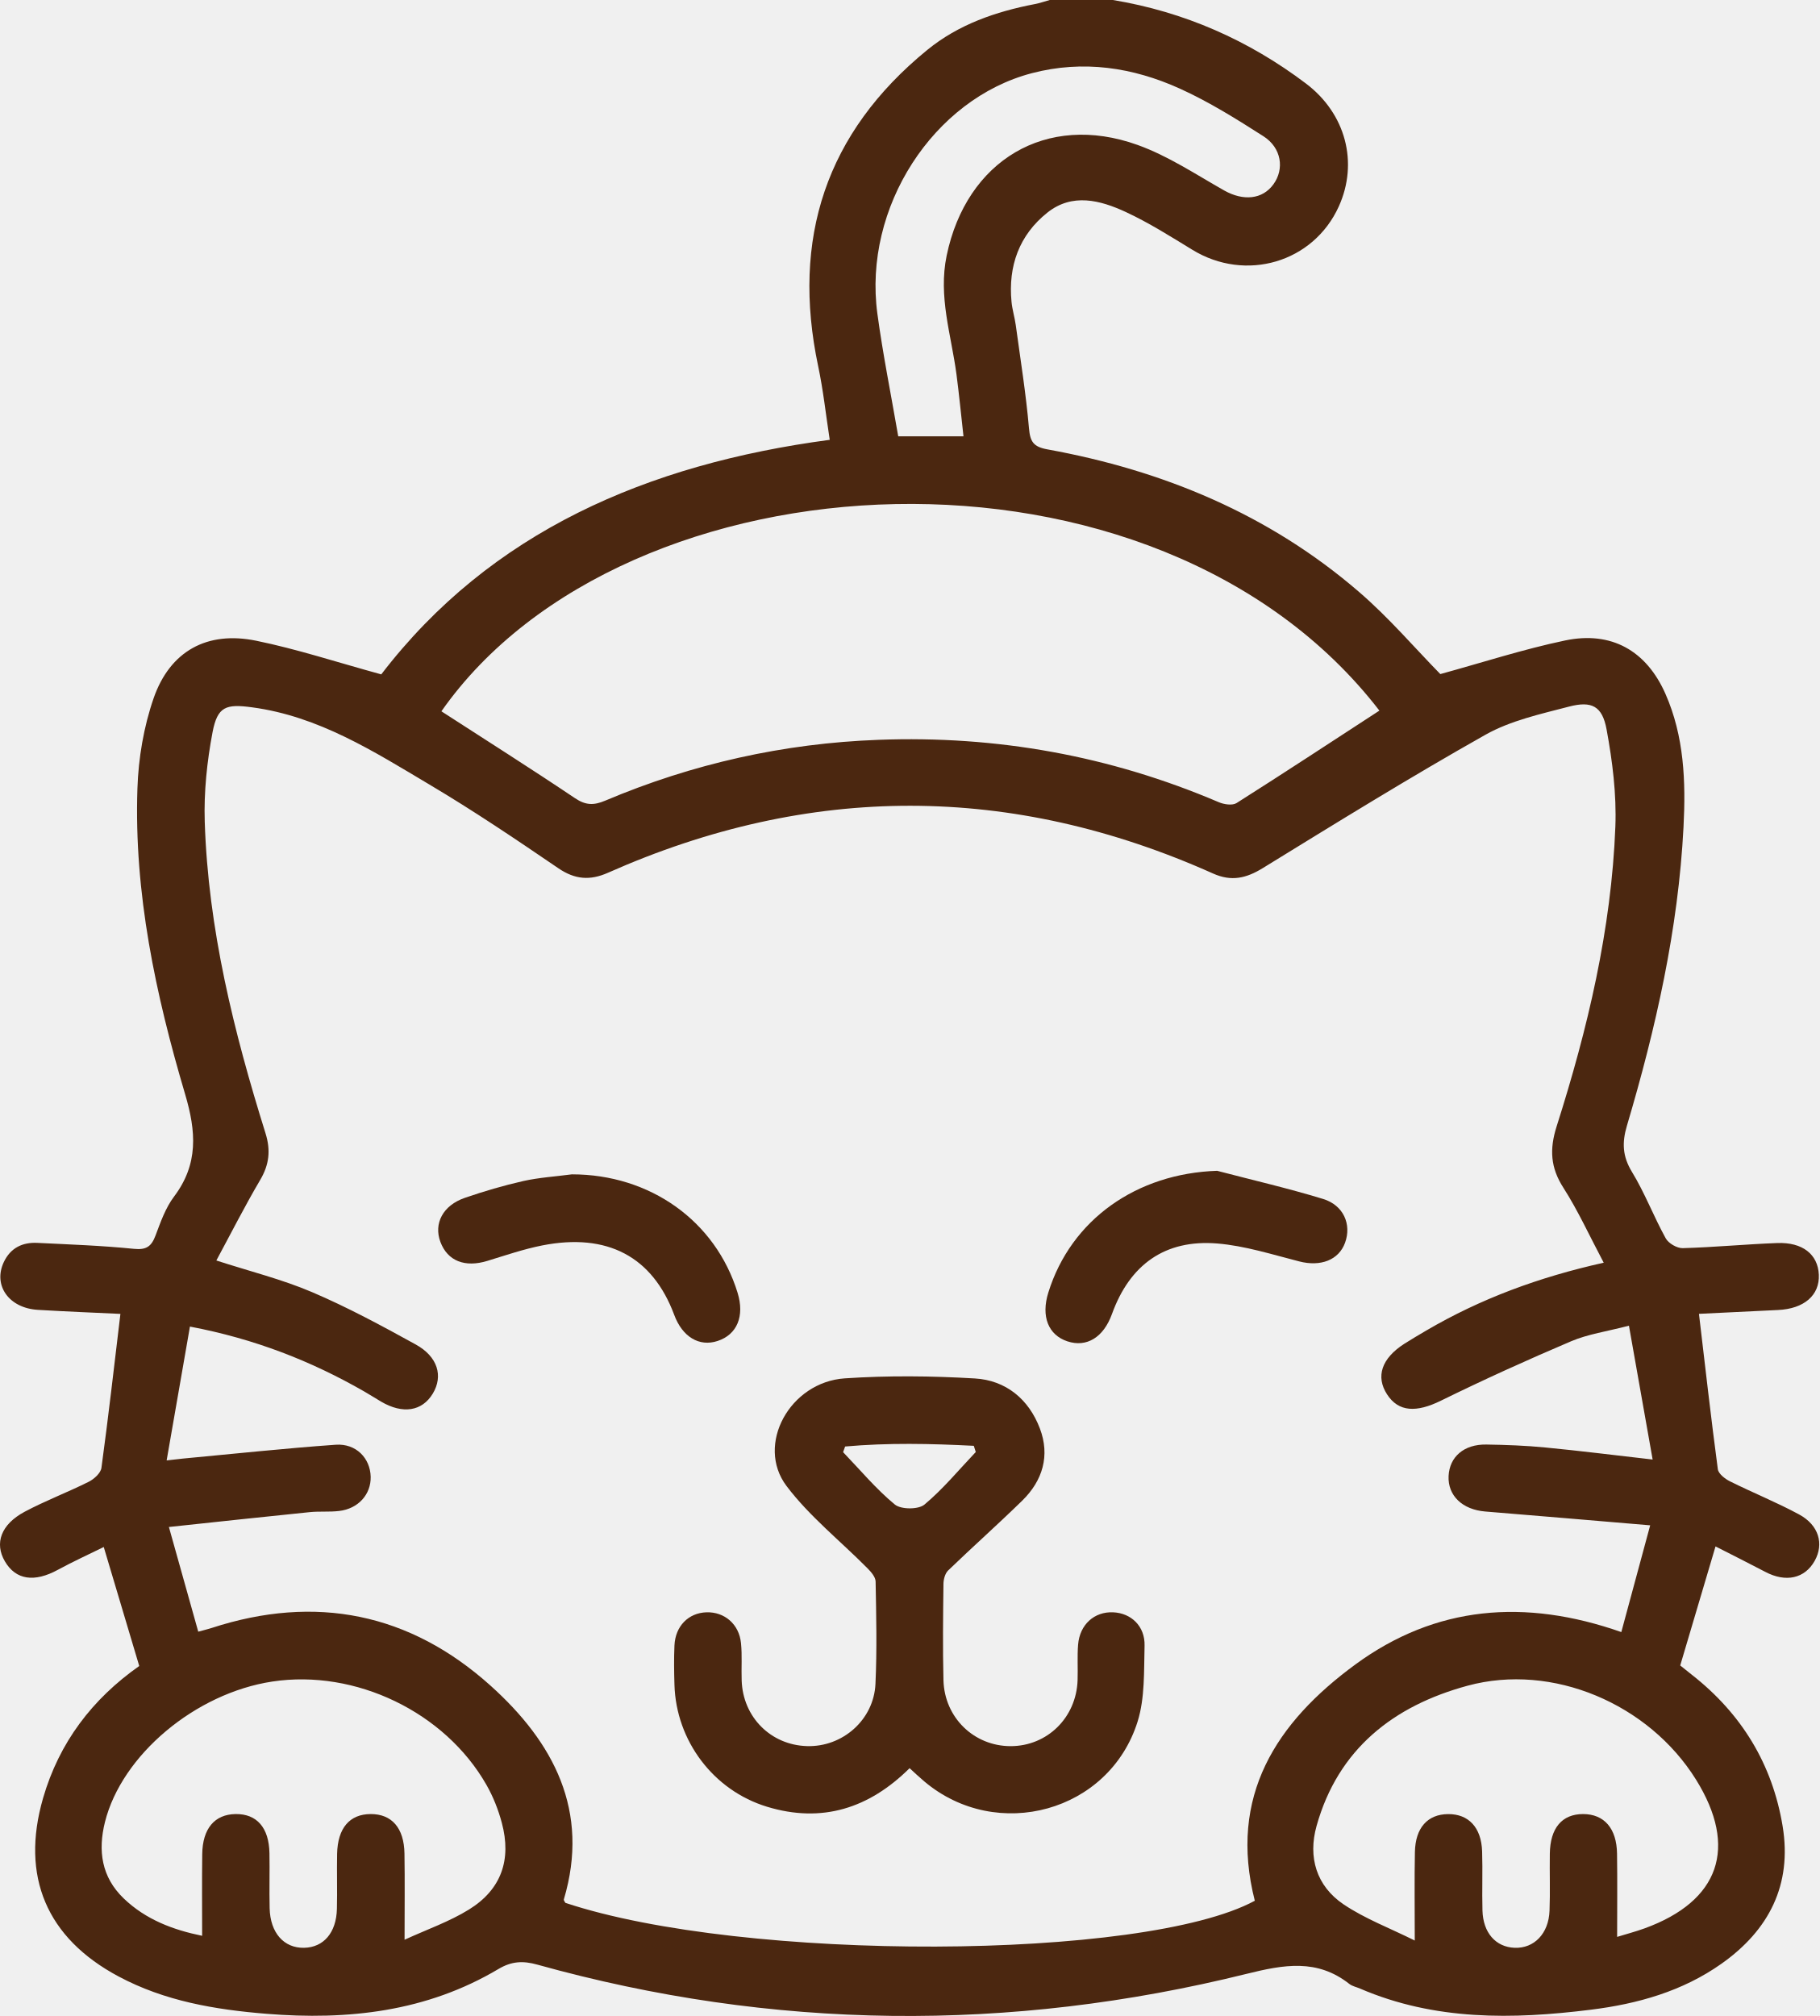
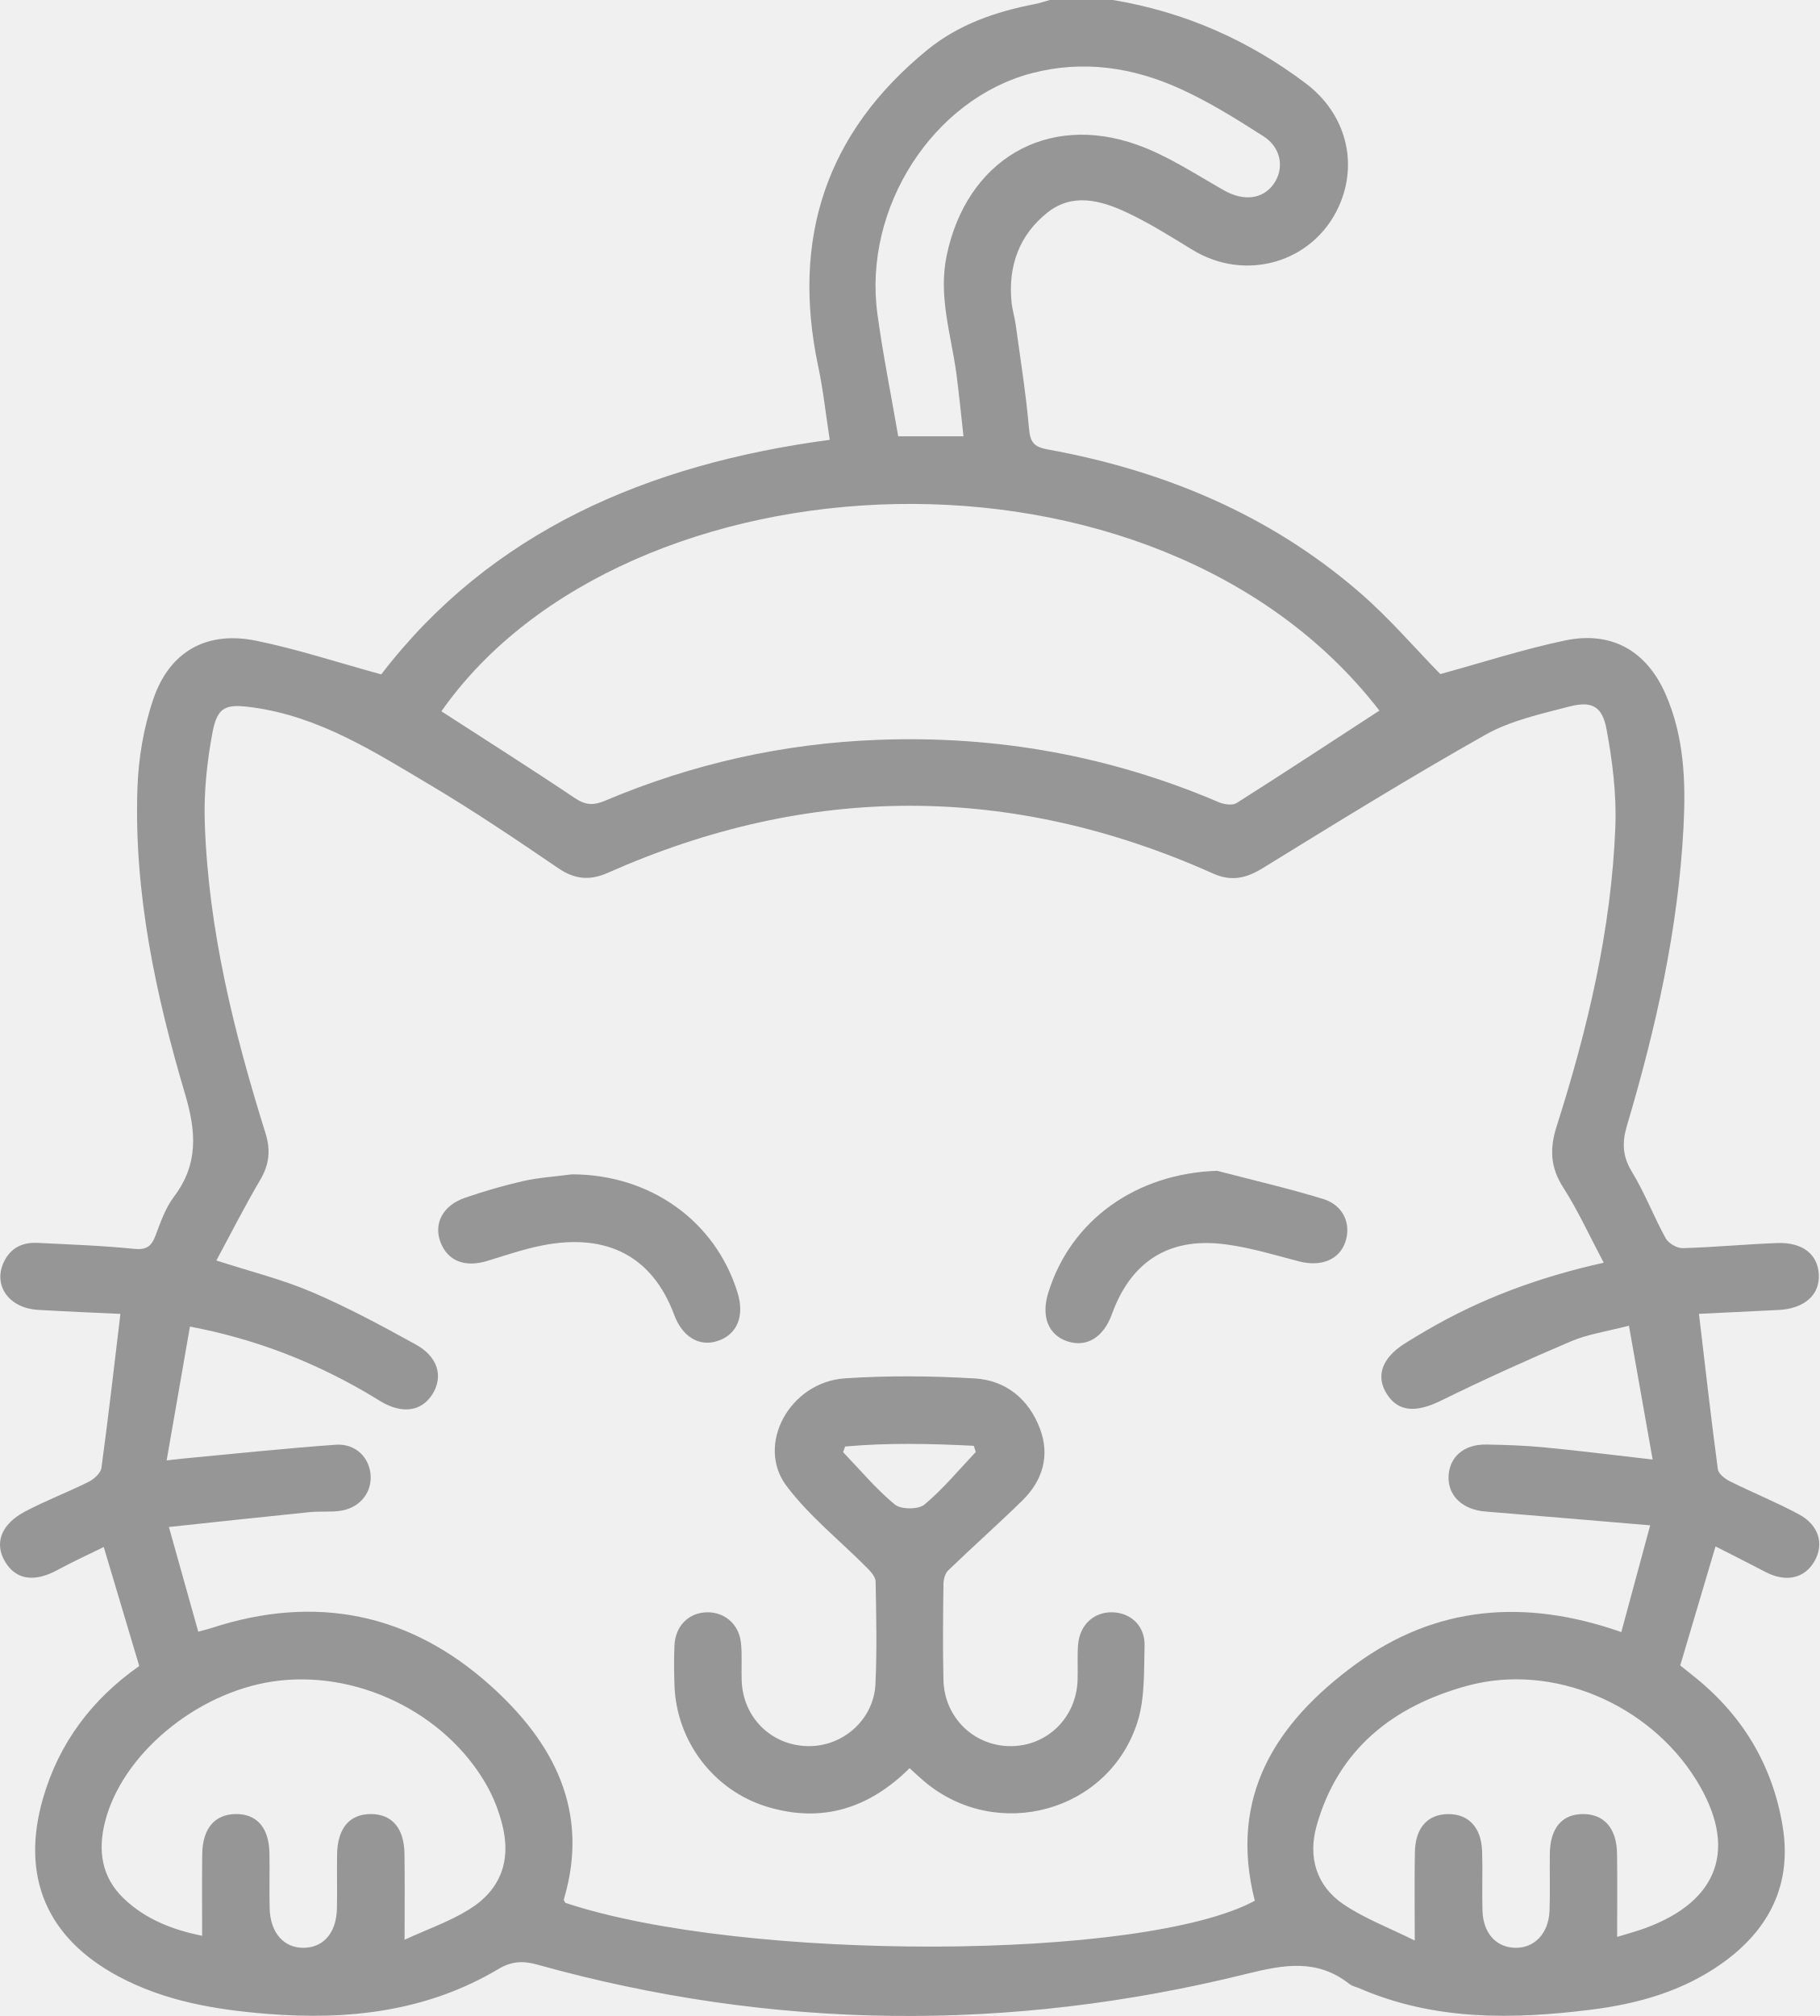
<svg xmlns="http://www.w3.org/2000/svg" width="37" height="41" viewBox="0 0 37 41" fill="none">
  <g clip-path="url(#clip0_165_2296)">
-     <path d="M22.634 -4.30941e-05C24.085 0.241 25.392 0.816 26.562 1.7C27.37 2.312 27.631 3.307 27.229 4.197C26.712 5.34 25.335 5.744 24.25 5.08C23.807 4.809 23.364 4.529 22.895 4.311C22.376 4.071 21.807 3.92 21.3 4.325C20.728 4.781 20.502 5.41 20.572 6.137C20.587 6.296 20.636 6.451 20.658 6.609C20.753 7.308 20.866 8.006 20.927 8.708C20.951 8.984 21.017 9.087 21.302 9.139C23.658 9.567 25.811 10.461 27.636 12.035C28.249 12.562 28.779 13.185 29.293 13.709C30.143 13.476 30.978 13.204 31.833 13.025C32.772 12.829 33.484 13.233 33.871 14.11C34.253 14.975 34.287 15.895 34.239 16.82C34.132 18.896 33.677 20.909 33.088 22.894C32.986 23.238 32.997 23.514 33.189 23.831C33.452 24.261 33.632 24.741 33.877 25.184C33.933 25.286 34.106 25.387 34.223 25.384C34.864 25.366 35.503 25.304 36.144 25.28C36.661 25.26 36.973 25.512 36.991 25.923C37.011 26.342 36.69 26.618 36.16 26.642C35.601 26.669 35.042 26.697 34.553 26.72C34.681 27.804 34.799 28.843 34.937 29.88C34.95 29.973 35.083 30.077 35.185 30.127C35.65 30.359 36.134 30.553 36.59 30.8C36.993 31.018 37.099 31.4 36.907 31.743C36.705 32.104 36.32 32.188 35.903 31.968C35.566 31.791 35.225 31.621 34.89 31.45C34.644 32.278 34.414 33.054 34.172 33.871C34.222 33.912 34.314 33.986 34.406 34.058C35.418 34.85 36.047 35.878 36.255 37.141C36.45 38.331 35.977 39.254 35.012 39.936C34.218 40.498 33.305 40.754 32.355 40.872C30.762 41.071 29.18 41.096 27.662 40.443C27.589 40.411 27.503 40.395 27.443 40.348C26.787 39.832 26.114 39.954 25.352 40.143C20.533 41.337 15.717 41.29 10.927 39.955C10.637 39.874 10.405 39.885 10.138 40.044C8.677 40.913 7.077 41.09 5.417 40.955C4.37 40.87 3.349 40.697 2.41 40.195C0.949 39.415 0.416 38.162 0.875 36.572C1.203 35.438 1.877 34.553 2.832 33.882C2.595 33.087 2.361 32.303 2.11 31.462C1.808 31.611 1.487 31.757 1.178 31.925C0.698 32.187 0.321 32.133 0.099 31.753C-0.116 31.385 0.019 31.002 0.503 30.744C0.926 30.519 1.377 30.349 1.805 30.135C1.914 30.08 2.049 29.958 2.063 29.852C2.203 28.826 2.32 27.797 2.449 26.721C1.942 26.697 1.356 26.674 0.771 26.639C0.18 26.604 -0.146 26.14 0.078 25.666C0.215 25.378 0.457 25.261 0.763 25.277C1.417 25.309 2.073 25.332 2.724 25.398C2.978 25.424 3.08 25.348 3.163 25.127C3.266 24.853 3.367 24.564 3.54 24.335C4.038 23.674 3.991 23.014 3.764 22.25C3.165 20.227 2.723 18.163 2.795 16.035C2.815 15.419 2.923 14.782 3.124 14.201C3.458 13.239 4.215 12.826 5.212 13.031C6.042 13.201 6.852 13.468 7.754 13.715C9.977 10.816 13.158 9.44 16.875 8.945C16.796 8.433 16.743 7.933 16.639 7.444C16.093 4.856 16.796 2.7 18.858 1.016C19.491 0.499 20.249 0.236 21.047 0.083C21.149 0.063 21.249 0.028 21.35 -0C21.778 -4.30941e-05 22.206 -4.30941e-05 22.634 -4.30941e-05ZM32.616 25.68C32.328 25.137 32.096 24.625 31.796 24.156C31.532 23.746 31.512 23.371 31.657 22.912C32.29 20.925 32.772 18.901 32.853 16.81C32.878 16.153 32.794 15.482 32.674 14.833C32.587 14.36 32.372 14.25 31.912 14.37C31.334 14.521 30.724 14.654 30.212 14.942C28.679 15.806 27.181 16.733 25.682 17.655C25.344 17.863 25.044 17.932 24.671 17.765C20.573 15.932 16.469 15.929 12.366 17.749C12.001 17.911 11.695 17.889 11.356 17.658C10.496 17.072 9.631 16.488 8.736 15.957C7.603 15.283 6.481 14.566 5.126 14.385C4.599 14.314 4.424 14.364 4.323 14.89C4.21 15.486 4.145 16.105 4.164 16.711C4.233 18.887 4.754 20.982 5.4 23.048C5.508 23.394 5.476 23.686 5.291 23.998C4.975 24.535 4.693 25.092 4.4 25.635C5.085 25.857 5.737 26.018 6.348 26.279C7.07 26.587 7.765 26.963 8.453 27.342C8.905 27.591 9.017 27.985 8.802 28.342C8.585 28.702 8.192 28.764 7.752 28.506C7.637 28.438 7.524 28.366 7.408 28.299C6.326 27.678 5.18 27.229 3.863 26.979C3.705 27.888 3.551 28.771 3.389 29.701C3.565 29.681 3.64 29.671 3.716 29.664C4.753 29.567 5.789 29.456 6.827 29.382C7.241 29.353 7.53 29.655 7.539 30.034C7.547 30.391 7.286 30.684 6.898 30.729C6.7 30.753 6.496 30.732 6.297 30.753C5.373 30.846 4.45 30.947 3.435 31.055C3.651 31.826 3.839 32.495 4.032 33.184C4.179 33.144 4.242 33.129 4.303 33.109C6.418 32.419 8.335 32.806 9.976 34.281C11.256 35.431 12.004 36.828 11.467 38.63C11.462 38.648 11.487 38.676 11.499 38.699C15.132 39.906 23.263 39.878 25.52 38.656C24.979 36.531 25.955 35.029 27.569 33.848C29.197 32.657 31.009 32.503 32.974 33.192C33.167 32.478 33.351 31.8 33.561 31.021C32.358 30.92 31.283 30.827 30.206 30.74C29.743 30.702 29.443 30.418 29.461 30.019C29.48 29.627 29.774 29.371 30.228 29.378C30.628 29.384 31.03 29.399 31.429 29.438C32.127 29.505 32.823 29.593 33.611 29.683C33.448 28.761 33.292 27.881 33.129 26.961C32.672 27.08 32.295 27.133 31.957 27.276C31.063 27.656 30.177 28.058 29.305 28.486C28.809 28.73 28.444 28.72 28.21 28.358C27.974 27.994 28.099 27.625 28.562 27.328C28.709 27.235 28.858 27.147 29.008 27.059C30.111 26.413 31.296 25.974 32.616 25.68ZM28.054 14.452C23.511 8.561 12.712 9.137 8.977 14.466C9.884 15.053 10.797 15.63 11.693 16.232C11.911 16.379 12.075 16.382 12.309 16.283C14.085 15.532 15.938 15.117 17.868 15.046C20.269 14.956 22.575 15.37 24.786 16.314C24.893 16.36 25.064 16.386 25.149 16.332C26.117 15.719 27.075 15.089 28.054 14.452ZM8.228 39.449C8.683 39.24 9.139 39.082 9.539 38.834C10.195 38.428 10.407 37.822 10.206 37.072C10.135 36.805 10.03 36.539 9.893 36.299C9.048 34.816 7.226 33.943 5.539 34.198C3.974 34.435 2.475 35.691 2.134 37.058C1.99 37.638 2.063 38.172 2.514 38.607C2.967 39.043 3.528 39.25 4.111 39.369C4.111 38.797 4.106 38.253 4.113 37.709C4.119 37.188 4.366 36.899 4.791 36.893C5.223 36.887 5.471 37.17 5.48 37.689C5.487 38.062 5.475 38.435 5.484 38.808C5.496 39.309 5.774 39.621 6.184 39.613C6.582 39.605 6.84 39.306 6.852 38.822C6.861 38.45 6.849 38.076 6.856 37.703C6.867 37.179 7.11 36.895 7.538 36.893C7.967 36.891 8.218 37.175 8.226 37.696C8.235 38.253 8.228 38.81 8.228 39.449ZM32.889 39.391C33.071 39.335 33.262 39.285 33.447 39.218C34.973 38.663 35.35 37.572 34.494 36.194C33.534 34.651 31.575 33.813 29.846 34.283C28.343 34.691 27.214 35.569 26.776 37.135C26.598 37.772 26.773 38.355 27.323 38.728C27.759 39.022 28.265 39.212 28.773 39.465C28.773 38.783 28.765 38.225 28.776 37.667C28.785 37.172 29.035 36.897 29.451 36.894C29.867 36.89 30.128 37.166 30.143 37.653C30.156 38.052 30.139 38.453 30.15 38.852C30.162 39.308 30.42 39.598 30.804 39.613C31.2 39.628 31.497 39.325 31.514 38.859C31.529 38.473 31.514 38.086 31.52 37.7C31.527 37.176 31.769 36.893 32.197 36.893C32.625 36.894 32.88 37.183 32.887 37.699C32.895 38.255 32.889 38.811 32.889 39.391ZM19.595 8.873C19.545 8.427 19.506 8.017 19.452 7.609C19.346 6.809 19.079 6.034 19.253 5.198C19.655 3.264 21.278 2.282 23.134 2.947C23.754 3.169 24.32 3.547 24.898 3.874C25.284 4.091 25.674 4.059 25.899 3.748C26.125 3.437 26.064 3.007 25.697 2.772C25.148 2.421 24.589 2.071 23.997 1.803C23.039 1.369 22.028 1.216 20.987 1.488C18.979 2.013 17.552 4.222 17.844 6.38C17.956 7.207 18.122 8.027 18.268 8.873C18.681 8.873 19.105 8.873 19.595 8.873Z" fill="#4B2710" />
-     <path d="M18.499 35.96C17.677 36.776 16.718 37.085 15.599 36.744C14.506 36.411 13.75 35.4 13.717 34.264C13.709 33.998 13.705 33.731 13.717 33.464C13.735 33.07 14.002 32.802 14.367 32.79C14.733 32.778 15.032 33.03 15.07 33.416C15.096 33.667 15.075 33.923 15.084 34.176C15.108 34.92 15.675 35.489 16.411 35.511C17.133 35.534 17.772 34.978 17.805 34.245C17.837 33.553 17.821 32.858 17.808 32.165C17.807 32.073 17.716 31.968 17.642 31.894C17.091 31.337 16.463 30.84 15.996 30.221C15.364 29.382 16.063 28.108 17.181 28.032C18.059 27.973 18.947 27.982 19.826 28.034C20.459 28.071 20.924 28.457 21.149 29.052C21.358 29.603 21.207 30.11 20.791 30.518C20.297 31 19.781 31.459 19.284 31.938C19.221 31.999 19.189 32.118 19.188 32.211C19.18 32.864 19.172 33.518 19.188 34.171C19.208 34.934 19.811 35.512 20.555 35.512C21.3 35.511 21.891 34.93 21.916 34.169C21.924 33.929 21.907 33.688 21.926 33.449C21.959 33.039 22.256 32.773 22.639 32.79C23.006 32.806 23.289 33.073 23.278 33.47C23.264 33.986 23.287 34.528 23.137 35.01C22.561 36.851 20.276 37.475 18.799 36.23C18.698 36.145 18.602 36.054 18.499 35.96ZM17.188 29.418C17.174 29.457 17.16 29.495 17.147 29.533C17.493 29.893 17.816 30.282 18.198 30.597C18.323 30.701 18.677 30.702 18.8 30.6C19.181 30.282 19.501 29.892 19.845 29.53C19.832 29.488 19.819 29.446 19.805 29.404C18.933 29.359 18.06 29.34 17.188 29.418Z" fill="#4B2710" />
-     <path d="M11.631 23.883C13.219 23.883 14.551 24.828 15.001 26.292C15.147 26.767 14.991 27.142 14.594 27.272C14.221 27.395 13.878 27.189 13.712 26.741C13.271 25.558 12.353 25.067 11.026 25.329C10.649 25.404 10.281 25.53 9.912 25.643C9.455 25.783 9.103 25.646 8.957 25.258C8.817 24.884 9.006 24.515 9.454 24.361C9.843 24.227 10.241 24.11 10.643 24.019C10.966 23.947 11.301 23.927 11.631 23.883Z" fill="#4B2710" />
-     <path d="M24.754 23.811C25.472 23.999 26.197 24.166 26.907 24.383C27.325 24.51 27.491 24.9 27.356 25.273C27.227 25.629 26.856 25.765 26.425 25.654C25.872 25.513 25.317 25.335 24.754 25.289C23.693 25.203 22.978 25.719 22.615 26.723C22.443 27.199 22.101 27.409 21.708 27.279C21.319 27.15 21.17 26.771 21.32 26.289C21.782 24.8 23.121 23.864 24.754 23.811Z" fill="#4B2710" />
+     <path d="M22.634 -4.30941e-05C24.085 0.241 25.392 0.816 26.562 1.7C27.37 2.312 27.631 3.307 27.229 4.197C26.712 5.34 25.335 5.744 24.25 5.08C23.807 4.809 23.364 4.529 22.895 4.311C22.376 4.071 21.807 3.92 21.3 4.325C20.728 4.781 20.502 5.41 20.572 6.137C20.587 6.296 20.636 6.451 20.658 6.609C20.753 7.308 20.866 8.006 20.927 8.708C20.951 8.984 21.017 9.087 21.302 9.139C23.658 9.567 25.811 10.461 27.636 12.035C28.249 12.562 28.779 13.185 29.293 13.709C30.143 13.476 30.978 13.204 31.833 13.025C32.772 12.829 33.484 13.233 33.871 14.11C34.253 14.975 34.287 15.895 34.239 16.82C34.132 18.896 33.677 20.909 33.088 22.894C32.986 23.238 32.997 23.514 33.189 23.831C33.452 24.261 33.632 24.741 33.877 25.184C33.933 25.286 34.106 25.387 34.223 25.384C34.864 25.366 35.503 25.304 36.144 25.28C36.661 25.26 36.973 25.512 36.991 25.923C37.011 26.342 36.69 26.618 36.16 26.642C35.601 26.669 35.042 26.697 34.553 26.72C34.681 27.804 34.799 28.843 34.937 29.88C34.95 29.973 35.083 30.077 35.185 30.127C35.65 30.359 36.134 30.553 36.59 30.8C36.993 31.018 37.099 31.4 36.907 31.743C36.705 32.104 36.32 32.188 35.903 31.968C35.566 31.791 35.225 31.621 34.89 31.45C34.644 32.278 34.414 33.054 34.172 33.871C34.222 33.912 34.314 33.986 34.406 34.058C35.418 34.85 36.047 35.878 36.255 37.141C36.45 38.331 35.977 39.254 35.012 39.936C34.218 40.498 33.305 40.754 32.355 40.872C30.762 41.071 29.18 41.096 27.662 40.443C27.589 40.411 27.503 40.395 27.443 40.348C26.787 39.832 26.114 39.954 25.352 40.143C20.533 41.337 15.717 41.29 10.927 39.955C10.637 39.874 10.405 39.885 10.138 40.044C8.677 40.913 7.077 41.09 5.417 40.955C4.37 40.87 3.349 40.697 2.41 40.195C0.949 39.415 0.416 38.162 0.875 36.572C1.203 35.438 1.877 34.553 2.832 33.882C2.595 33.087 2.361 32.303 2.11 31.462C1.808 31.611 1.487 31.757 1.178 31.925C0.698 32.187 0.321 32.133 0.099 31.753C-0.116 31.385 0.019 31.002 0.503 30.744C0.926 30.519 1.377 30.349 1.805 30.135C1.914 30.08 2.049 29.958 2.063 29.852C2.203 28.826 2.32 27.797 2.449 26.721C1.942 26.697 1.356 26.674 0.771 26.639C0.18 26.604 -0.146 26.14 0.078 25.666C0.215 25.378 0.457 25.261 0.763 25.277C1.417 25.309 2.073 25.332 2.724 25.398C2.978 25.424 3.08 25.348 3.163 25.127C3.266 24.853 3.367 24.564 3.54 24.335C4.038 23.674 3.991 23.014 3.764 22.25C3.165 20.227 2.723 18.163 2.795 16.035C2.815 15.419 2.923 14.782 3.124 14.201C3.458 13.239 4.215 12.826 5.212 13.031C6.042 13.201 6.852 13.468 7.754 13.715C9.977 10.816 13.158 9.44 16.875 8.945C16.796 8.433 16.743 7.933 16.639 7.444C16.093 4.856 16.796 2.7 18.858 1.016C19.491 0.499 20.249 0.236 21.047 0.083C21.149 0.063 21.249 0.028 21.35 -0C21.778 -4.30941e-05 22.206 -4.30941e-05 22.634 -4.30941e-05ZM32.616 25.68C32.328 25.137 32.096 24.625 31.796 24.156C31.532 23.746 31.512 23.371 31.657 22.912C32.29 20.925 32.772 18.901 32.853 16.81C32.878 16.153 32.794 15.482 32.674 14.833C32.587 14.36 32.372 14.25 31.912 14.37C31.334 14.521 30.724 14.654 30.212 14.942C28.679 15.806 27.181 16.733 25.682 17.655C25.344 17.863 25.044 17.932 24.671 17.765C20.573 15.932 16.469 15.929 12.366 17.749C12.001 17.911 11.695 17.889 11.356 17.658C10.496 17.072 9.631 16.488 8.736 15.957C7.603 15.283 6.481 14.566 5.126 14.385C4.599 14.314 4.424 14.364 4.323 14.89C4.21 15.486 4.145 16.105 4.164 16.711C4.233 18.887 4.754 20.982 5.4 23.048C5.508 23.394 5.476 23.686 5.291 23.998C4.975 24.535 4.693 25.092 4.4 25.635C5.085 25.857 5.737 26.018 6.348 26.279C7.07 26.587 7.765 26.963 8.453 27.342C8.905 27.591 9.017 27.985 8.802 28.342C8.585 28.702 8.192 28.764 7.752 28.506C7.637 28.438 7.524 28.366 7.408 28.299C6.326 27.678 5.18 27.229 3.863 26.979C3.705 27.888 3.551 28.771 3.389 29.701C3.565 29.681 3.64 29.671 3.716 29.664C4.753 29.567 5.789 29.456 6.827 29.382C7.241 29.353 7.53 29.655 7.539 30.034C7.547 30.391 7.286 30.684 6.898 30.729C6.7 30.753 6.496 30.732 6.297 30.753C5.373 30.846 4.45 30.947 3.435 31.055C3.651 31.826 3.839 32.495 4.032 33.184C4.179 33.144 4.242 33.129 4.303 33.109C6.418 32.419 8.335 32.806 9.976 34.281C11.256 35.431 12.004 36.828 11.467 38.63C11.462 38.648 11.487 38.676 11.499 38.699C15.132 39.906 23.263 39.878 25.52 38.656C24.979 36.531 25.955 35.029 27.569 33.848C29.197 32.657 31.009 32.503 32.974 33.192C33.167 32.478 33.351 31.8 33.561 31.021C32.358 30.92 31.283 30.827 30.206 30.74C29.743 30.702 29.443 30.418 29.461 30.019C29.48 29.627 29.774 29.371 30.228 29.378C30.628 29.384 31.03 29.399 31.429 29.438C32.127 29.505 32.823 29.593 33.611 29.683C33.448 28.761 33.292 27.881 33.129 26.961C32.672 27.08 32.295 27.133 31.957 27.276C31.063 27.656 30.177 28.058 29.305 28.486C28.809 28.73 28.444 28.72 28.21 28.358C27.974 27.994 28.099 27.625 28.562 27.328C28.709 27.235 28.858 27.147 29.008 27.059C30.111 26.413 31.296 25.974 32.616 25.68ZM28.054 14.452C23.511 8.561 12.712 9.137 8.977 14.466C9.884 15.053 10.797 15.63 11.693 16.232C11.911 16.379 12.075 16.382 12.309 16.283C14.085 15.532 15.938 15.117 17.868 15.046C20.269 14.956 22.575 15.37 24.786 16.314C24.893 16.36 25.064 16.386 25.149 16.332C26.117 15.719 27.075 15.089 28.054 14.452ZM8.228 39.449C8.683 39.24 9.139 39.082 9.539 38.834C10.195 38.428 10.407 37.822 10.206 37.072C10.135 36.805 10.03 36.539 9.893 36.299C9.048 34.816 7.226 33.943 5.539 34.198C3.974 34.435 2.475 35.691 2.134 37.058C1.99 37.638 2.063 38.172 2.514 38.607C2.967 39.043 3.528 39.25 4.111 39.369C4.111 38.797 4.106 38.253 4.113 37.709C4.119 37.188 4.366 36.899 4.791 36.893C5.223 36.887 5.471 37.17 5.48 37.689C5.487 38.062 5.475 38.435 5.484 38.808C5.496 39.309 5.774 39.621 6.184 39.613C6.582 39.605 6.84 39.306 6.852 38.822C6.861 38.45 6.849 38.076 6.856 37.703C6.867 37.179 7.11 36.895 7.538 36.893C7.967 36.891 8.218 37.175 8.226 37.696C8.235 38.253 8.228 38.81 8.228 39.449ZM32.889 39.391C33.071 39.335 33.262 39.285 33.447 39.218C34.973 38.663 35.35 37.572 34.494 36.194C33.534 34.651 31.575 33.813 29.846 34.283C28.343 34.691 27.214 35.569 26.776 37.135C26.598 37.772 26.773 38.355 27.323 38.728C27.759 39.022 28.265 39.212 28.773 39.465C28.773 38.783 28.765 38.225 28.776 37.667C28.785 37.172 29.035 36.897 29.451 36.894C29.867 36.89 30.128 37.166 30.143 37.653C30.156 38.052 30.139 38.453 30.15 38.852C30.162 39.308 30.42 39.598 30.804 39.613C31.2 39.628 31.497 39.325 31.514 38.859C31.529 38.473 31.514 38.086 31.52 37.7C31.527 37.176 31.769 36.893 32.197 36.893C32.625 36.894 32.88 37.183 32.887 37.699C32.895 38.255 32.889 38.811 32.889 39.391ZM19.595 8.873C19.545 8.427 19.506 8.017 19.452 7.609C19.346 6.809 19.079 6.034 19.253 5.198C19.655 3.264 21.278 2.282 23.134 2.947C23.754 3.169 24.32 3.547 24.898 3.874C25.284 4.091 25.674 4.059 25.899 3.748C26.125 3.437 26.064 3.007 25.697 2.772C25.148 2.421 24.589 2.071 23.997 1.803C23.039 1.369 22.028 1.216 20.987 1.488C18.979 2.013 17.552 4.222 17.844 6.38C17.956 7.207 18.122 8.027 18.268 8.873C18.681 8.873 19.105 8.873 19.595 8.873Z" fill="#969696" />
+     <path d="M18.499 35.96C17.677 36.776 16.718 37.085 15.599 36.744C14.506 36.411 13.75 35.4 13.717 34.264C13.709 33.998 13.705 33.731 13.717 33.464C13.735 33.07 14.002 32.802 14.367 32.79C14.733 32.778 15.032 33.03 15.07 33.416C15.096 33.667 15.075 33.923 15.084 34.176C15.108 34.92 15.675 35.489 16.411 35.511C17.133 35.534 17.772 34.978 17.805 34.245C17.837 33.553 17.821 32.858 17.808 32.165C17.807 32.073 17.716 31.968 17.642 31.894C17.091 31.337 16.463 30.84 15.996 30.221C15.364 29.382 16.063 28.108 17.181 28.032C18.059 27.973 18.947 27.982 19.826 28.034C20.459 28.071 20.924 28.457 21.149 29.052C21.358 29.603 21.207 30.11 20.791 30.518C20.297 31 19.781 31.459 19.284 31.938C19.221 31.999 19.189 32.118 19.188 32.211C19.18 32.864 19.172 33.518 19.188 34.171C19.208 34.934 19.811 35.512 20.555 35.512C21.3 35.511 21.891 34.93 21.916 34.169C21.924 33.929 21.907 33.688 21.926 33.449C21.959 33.039 22.256 32.773 22.639 32.79C23.006 32.806 23.289 33.073 23.278 33.47C23.264 33.986 23.287 34.528 23.137 35.01C22.561 36.851 20.276 37.475 18.799 36.23C18.698 36.145 18.602 36.054 18.499 35.96ZM17.188 29.418C17.174 29.457 17.16 29.495 17.147 29.533C17.493 29.893 17.816 30.282 18.198 30.597C18.323 30.701 18.677 30.702 18.8 30.6C19.181 30.282 19.501 29.892 19.845 29.53C19.832 29.488 19.819 29.446 19.805 29.404C18.933 29.359 18.06 29.34 17.188 29.418Z" fill="#969696" />
+     <path d="M11.631 23.883C13.219 23.883 14.551 24.828 15.001 26.292C15.147 26.767 14.991 27.142 14.594 27.272C14.221 27.395 13.878 27.189 13.712 26.741C13.271 25.558 12.353 25.067 11.026 25.329C10.649 25.404 10.281 25.53 9.912 25.643C9.455 25.783 9.103 25.646 8.957 25.258C8.817 24.884 9.006 24.515 9.454 24.361C9.843 24.227 10.241 24.11 10.643 24.019C10.966 23.947 11.301 23.927 11.631 23.883Z" fill="#969696" />
+     <path d="M24.754 23.811C25.472 23.999 26.197 24.166 26.907 24.383C27.325 24.51 27.491 24.9 27.356 25.273C27.227 25.629 26.856 25.765 26.425 25.654C25.872 25.513 25.317 25.335 24.754 25.289C23.693 25.203 22.978 25.719 22.615 26.723C22.443 27.199 22.101 27.409 21.708 27.279C21.319 27.15 21.17 26.771 21.32 26.289C21.782 24.8 23.121 23.864 24.754 23.811Z" fill="#969696" />
  </g>
  <defs>
    <clipPath id="clip0_165_2296">
      <rect width="37" height="41" fill="white" />
    </clipPath>
  </defs>
</svg>
